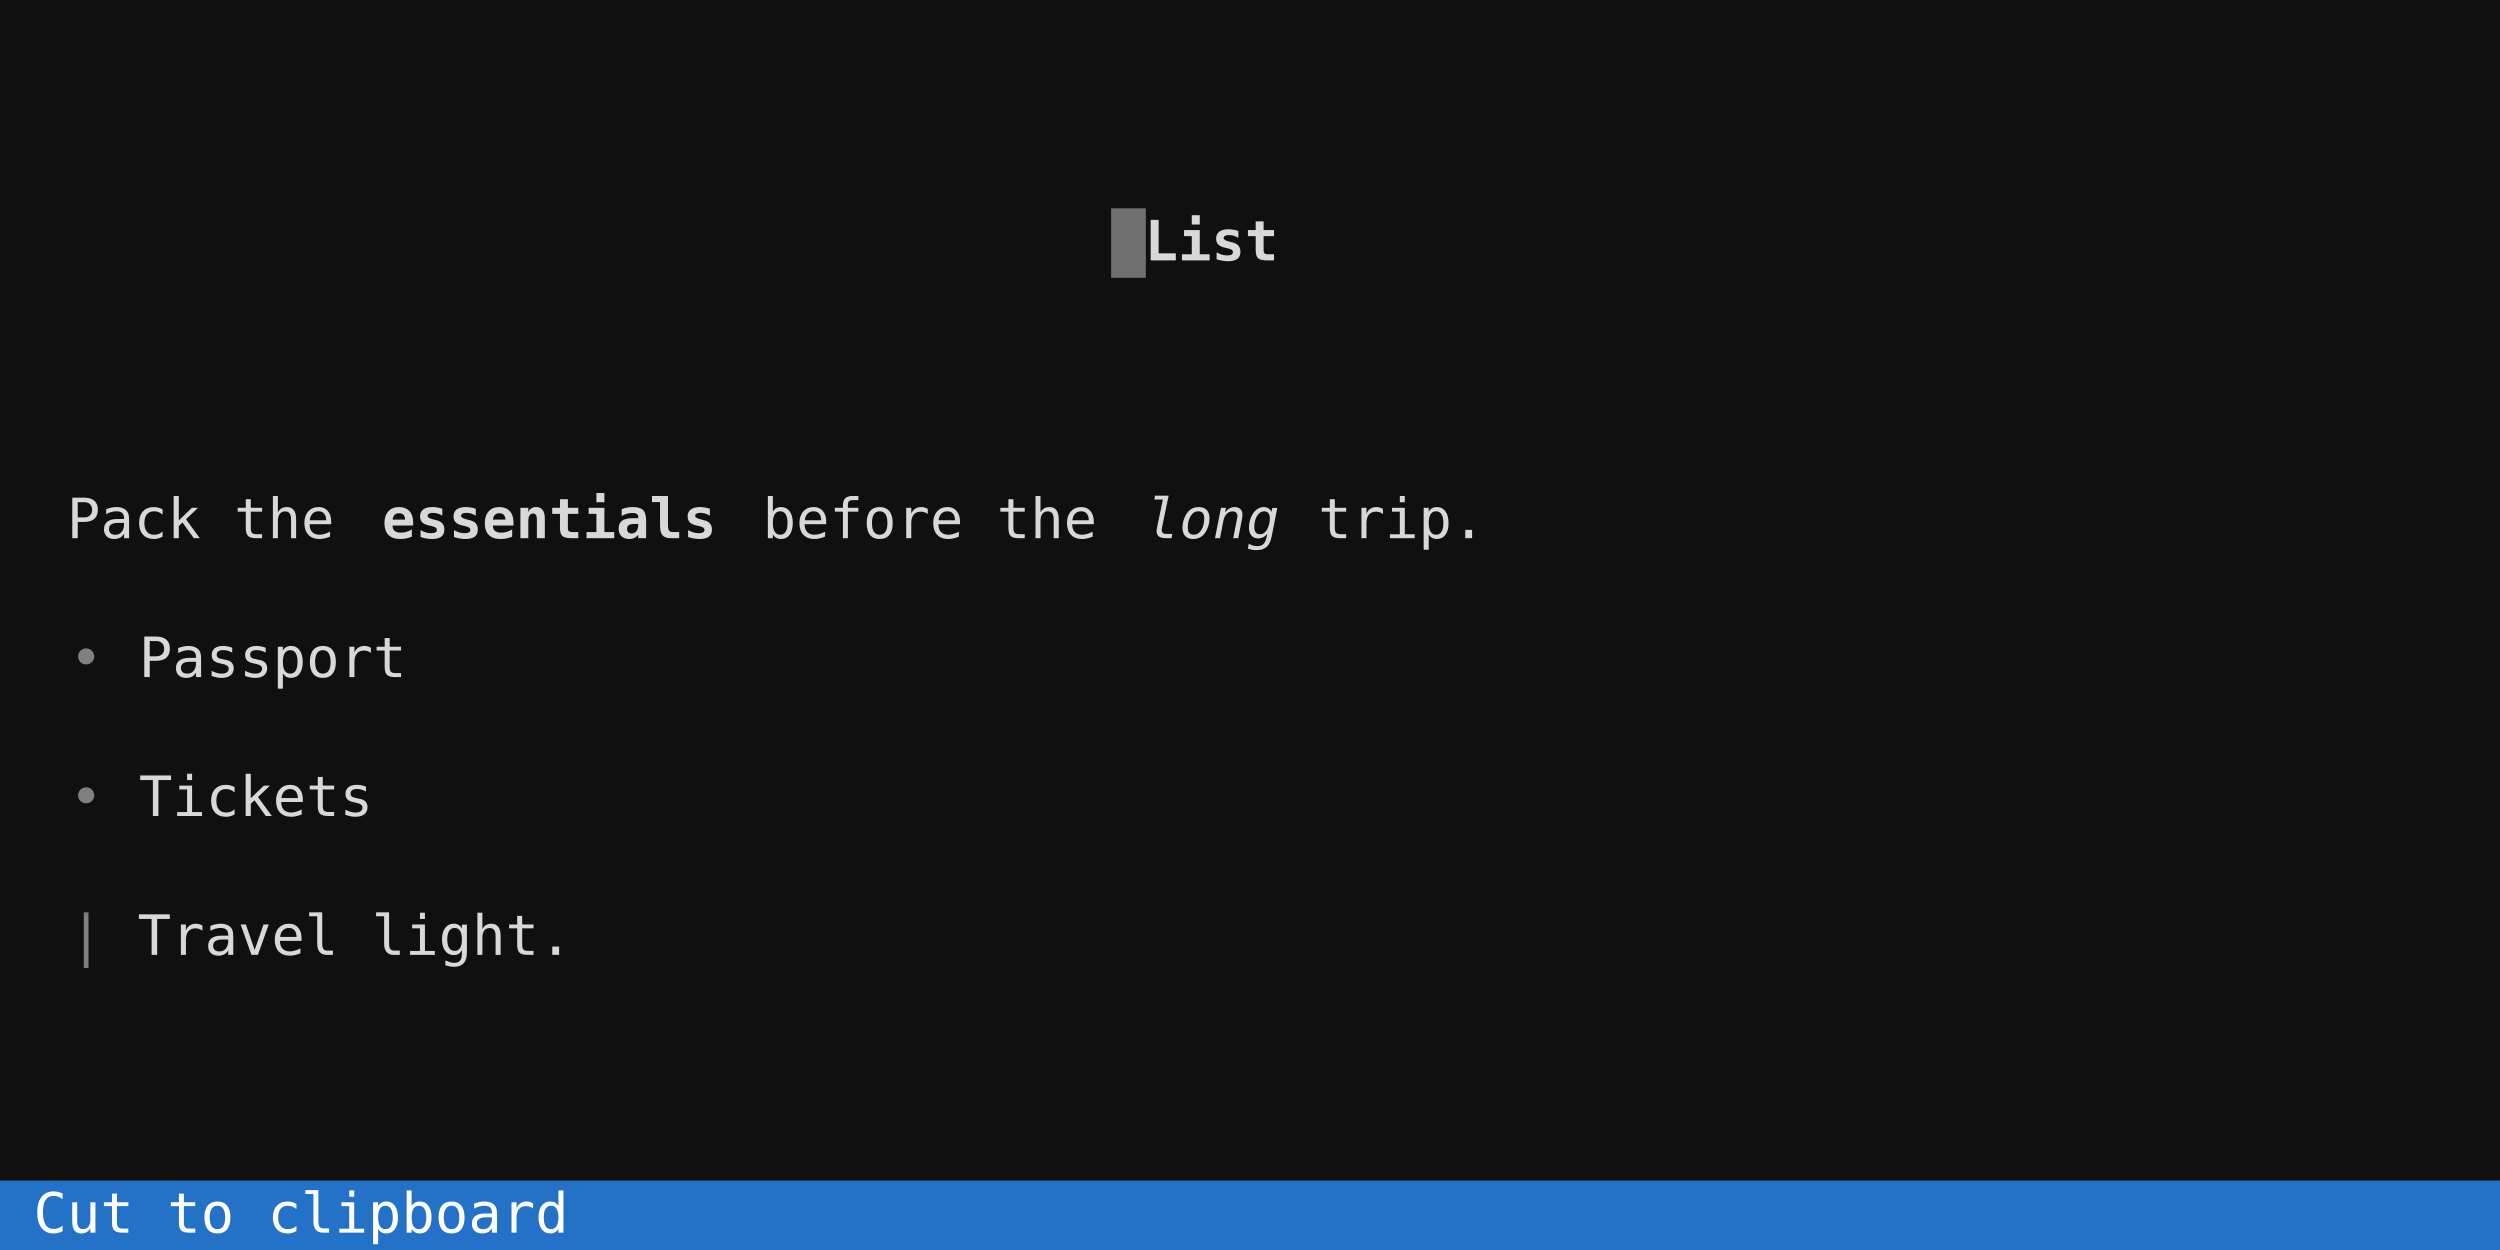
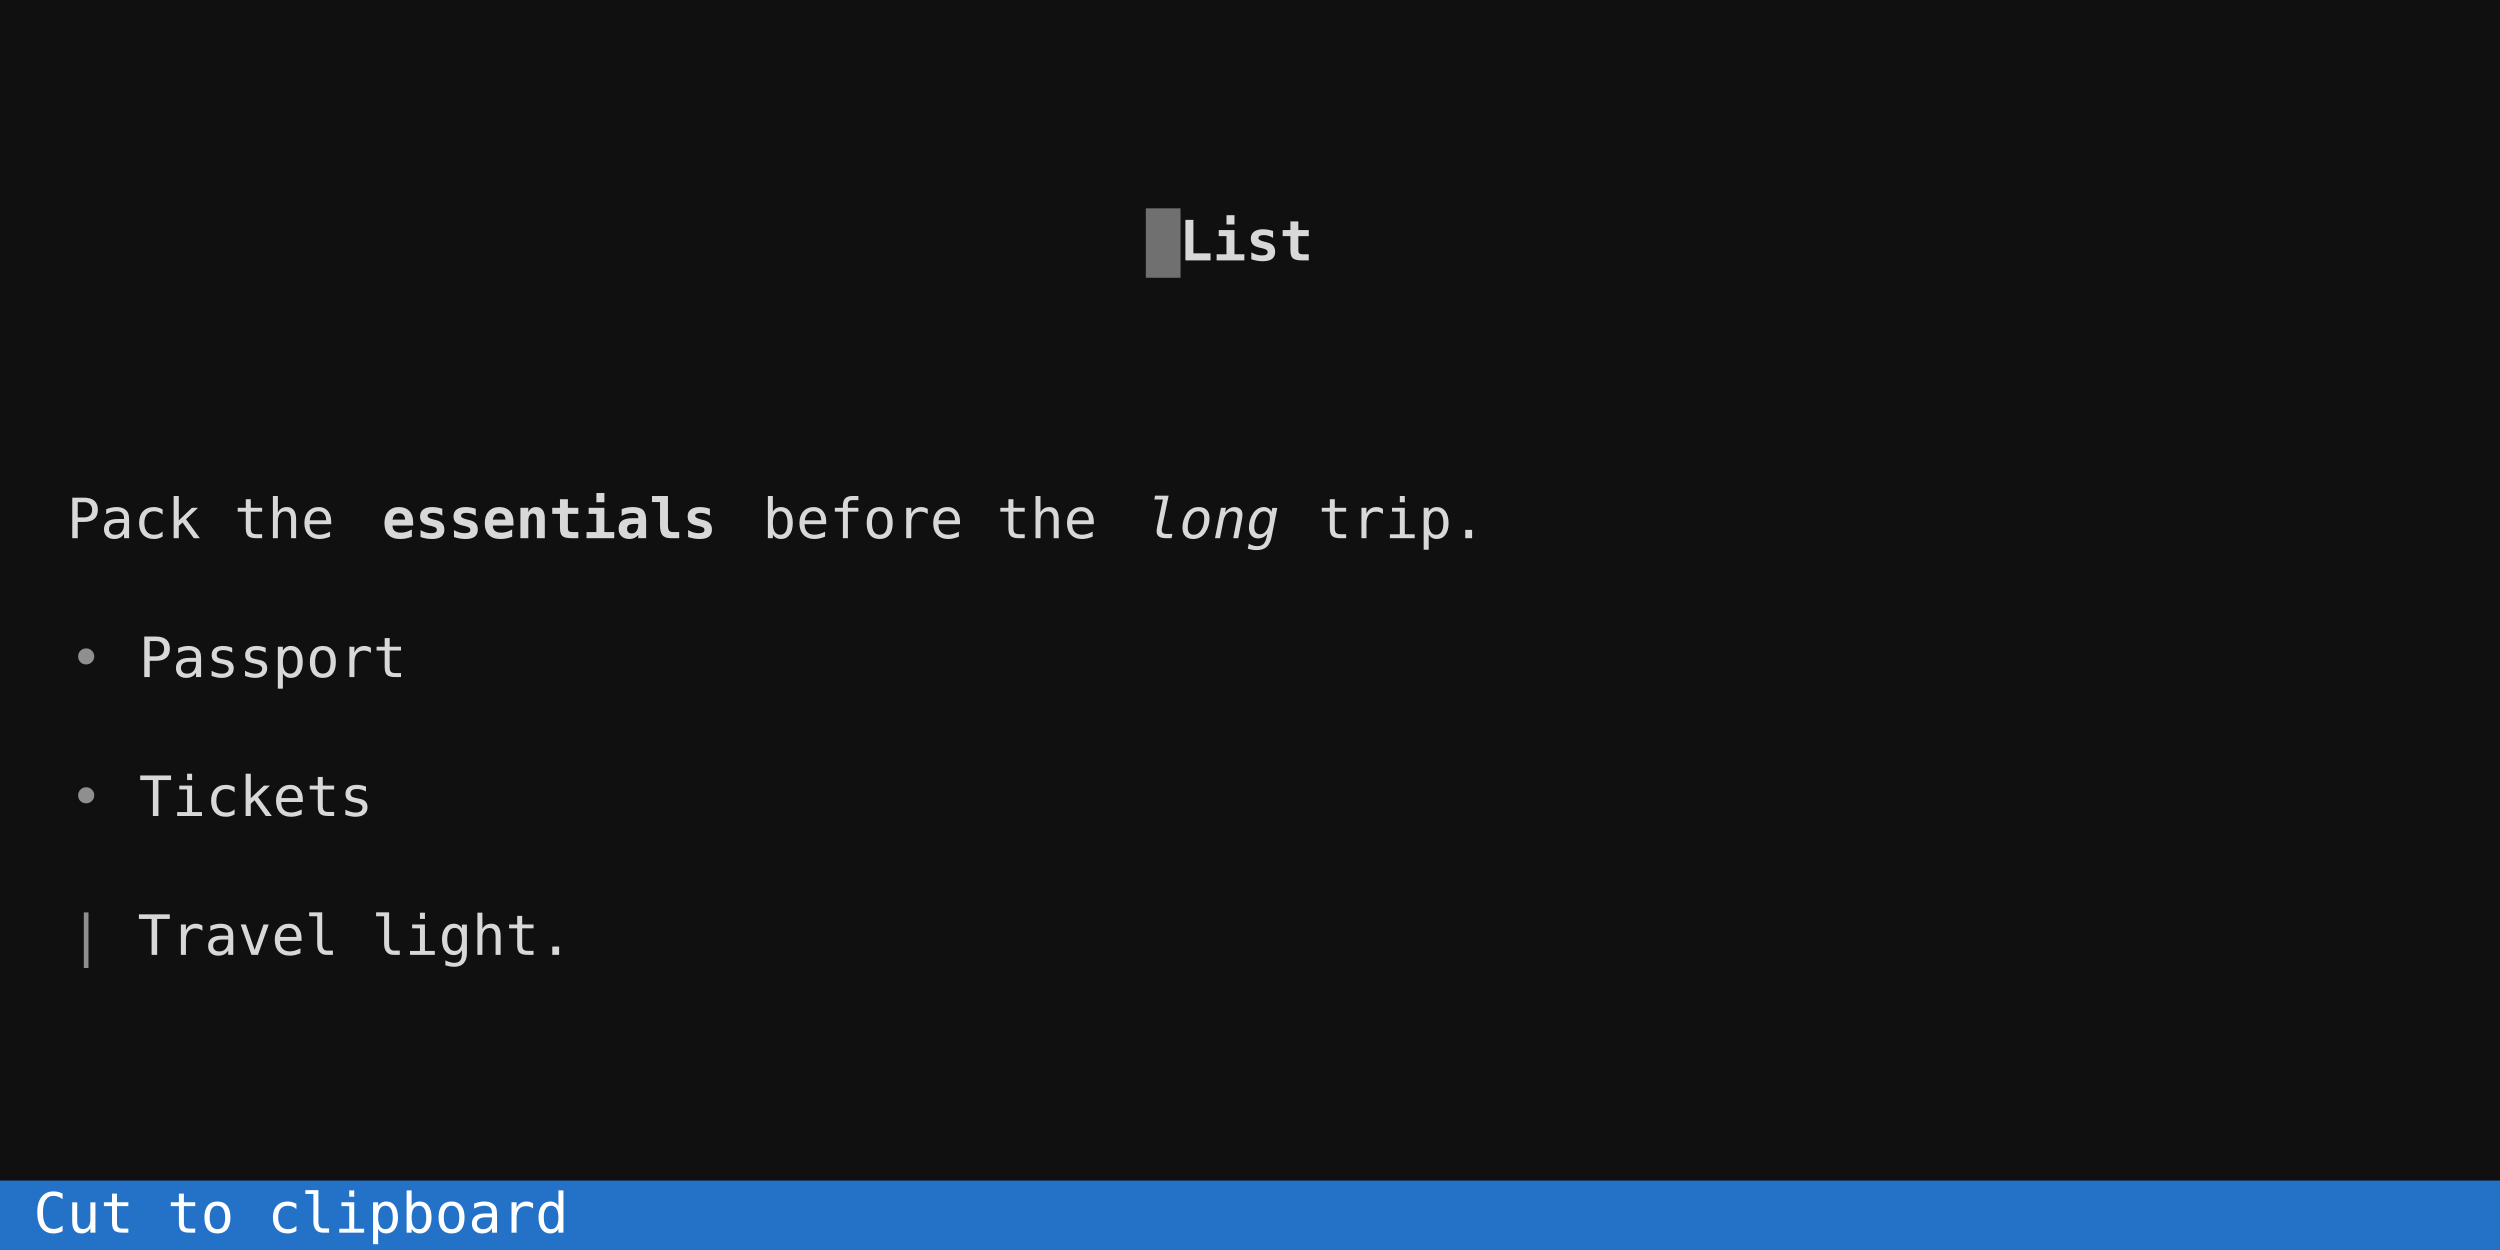
<svg xmlns="http://www.w3.org/2000/svg" width="720" height="360" viewBox="0 0 720 360" font-family="'DejaVu Sans Mono', Menlo, Consolas, monospace" font-size="16px">
  <rect width="100%" height="100%" fill="#101010" />
-   <text x="320" y="75" fill="#d8d8d8" textLength="50" lengthAdjust="spacingAndGlyphs" xml:space="preserve" font-weight="bold"> List</text>
+   <text x="330" y="75" fill="#d8d8d8" textLength="50" lengthAdjust="spacingAndGlyphs" xml:space="preserve" font-weight="bold"> List</text>
  <text x="0" y="155" fill="#d8d8d8" textLength="110" lengthAdjust="spacingAndGlyphs" xml:space="preserve">  Pack the </text>
  <text x="110" y="155" fill="#d8d8d8" textLength="100" lengthAdjust="spacingAndGlyphs" xml:space="preserve" font-weight="bold">essentials</text>
  <text x="210" y="155" fill="#d8d8d8" textLength="120" lengthAdjust="spacingAndGlyphs" xml:space="preserve"> before the </text>
  <text x="330" y="155" fill="#d8d8d8" textLength="40" lengthAdjust="spacingAndGlyphs" xml:space="preserve" font-style="italic">long</text>
  <text x="370" y="155" fill="#d8d8d8" textLength="350" lengthAdjust="spacingAndGlyphs" xml:space="preserve"> trip.                             </text>
-   <text x="20" y="195" fill="#808080" textLength="20" lengthAdjust="spacingAndGlyphs" xml:space="preserve">• </text>
+   <text x="20" y="195" fill="#e5e5e5" textLength="20" lengthAdjust="spacingAndGlyphs" xml:space="preserve" opacity="0.6">• </text>
  <text x="40" y="195" fill="#d8d8d8" textLength="680" lengthAdjust="spacingAndGlyphs" xml:space="preserve">Passport                                                            </text>
-   <text x="20" y="235" fill="#808080" textLength="20" lengthAdjust="spacingAndGlyphs" xml:space="preserve">• </text>
+   <text x="20" y="235" fill="#e5e5e5" textLength="20" lengthAdjust="spacingAndGlyphs" xml:space="preserve" opacity="0.6">• </text>
  <text x="40" y="235" fill="#d8d8d8" textLength="680" lengthAdjust="spacingAndGlyphs" xml:space="preserve">Tickets                                                             </text>
-   <text x="20" y="275" fill="#808080" textLength="10" lengthAdjust="spacingAndGlyphs" xml:space="preserve">|</text>
+   <text x="20" y="275" fill="#e5e5e5" textLength="10" lengthAdjust="spacingAndGlyphs" xml:space="preserve" opacity="0.6">|</text>
  <text x="30" y="275" fill="#d8d8d8" textLength="690" lengthAdjust="spacingAndGlyphs" xml:space="preserve"> Travel light.                                                       </text>
  <rect x="0" y="340" width="720" height="20" fill="#2472c8" />
  <text x="0" y="355" fill="#ffffff" textLength="720" lengthAdjust="spacingAndGlyphs" xml:space="preserve"> Cut to clipboard                                                       </text>
-   <rect x="320" y="60" width="10" height="20" fill="#ffffff" fill-opacity="0.4" />
+   <rect x="330" y="60" width="10" height="20" fill="#ffffff" fill-opacity="0.4" />
</svg>
